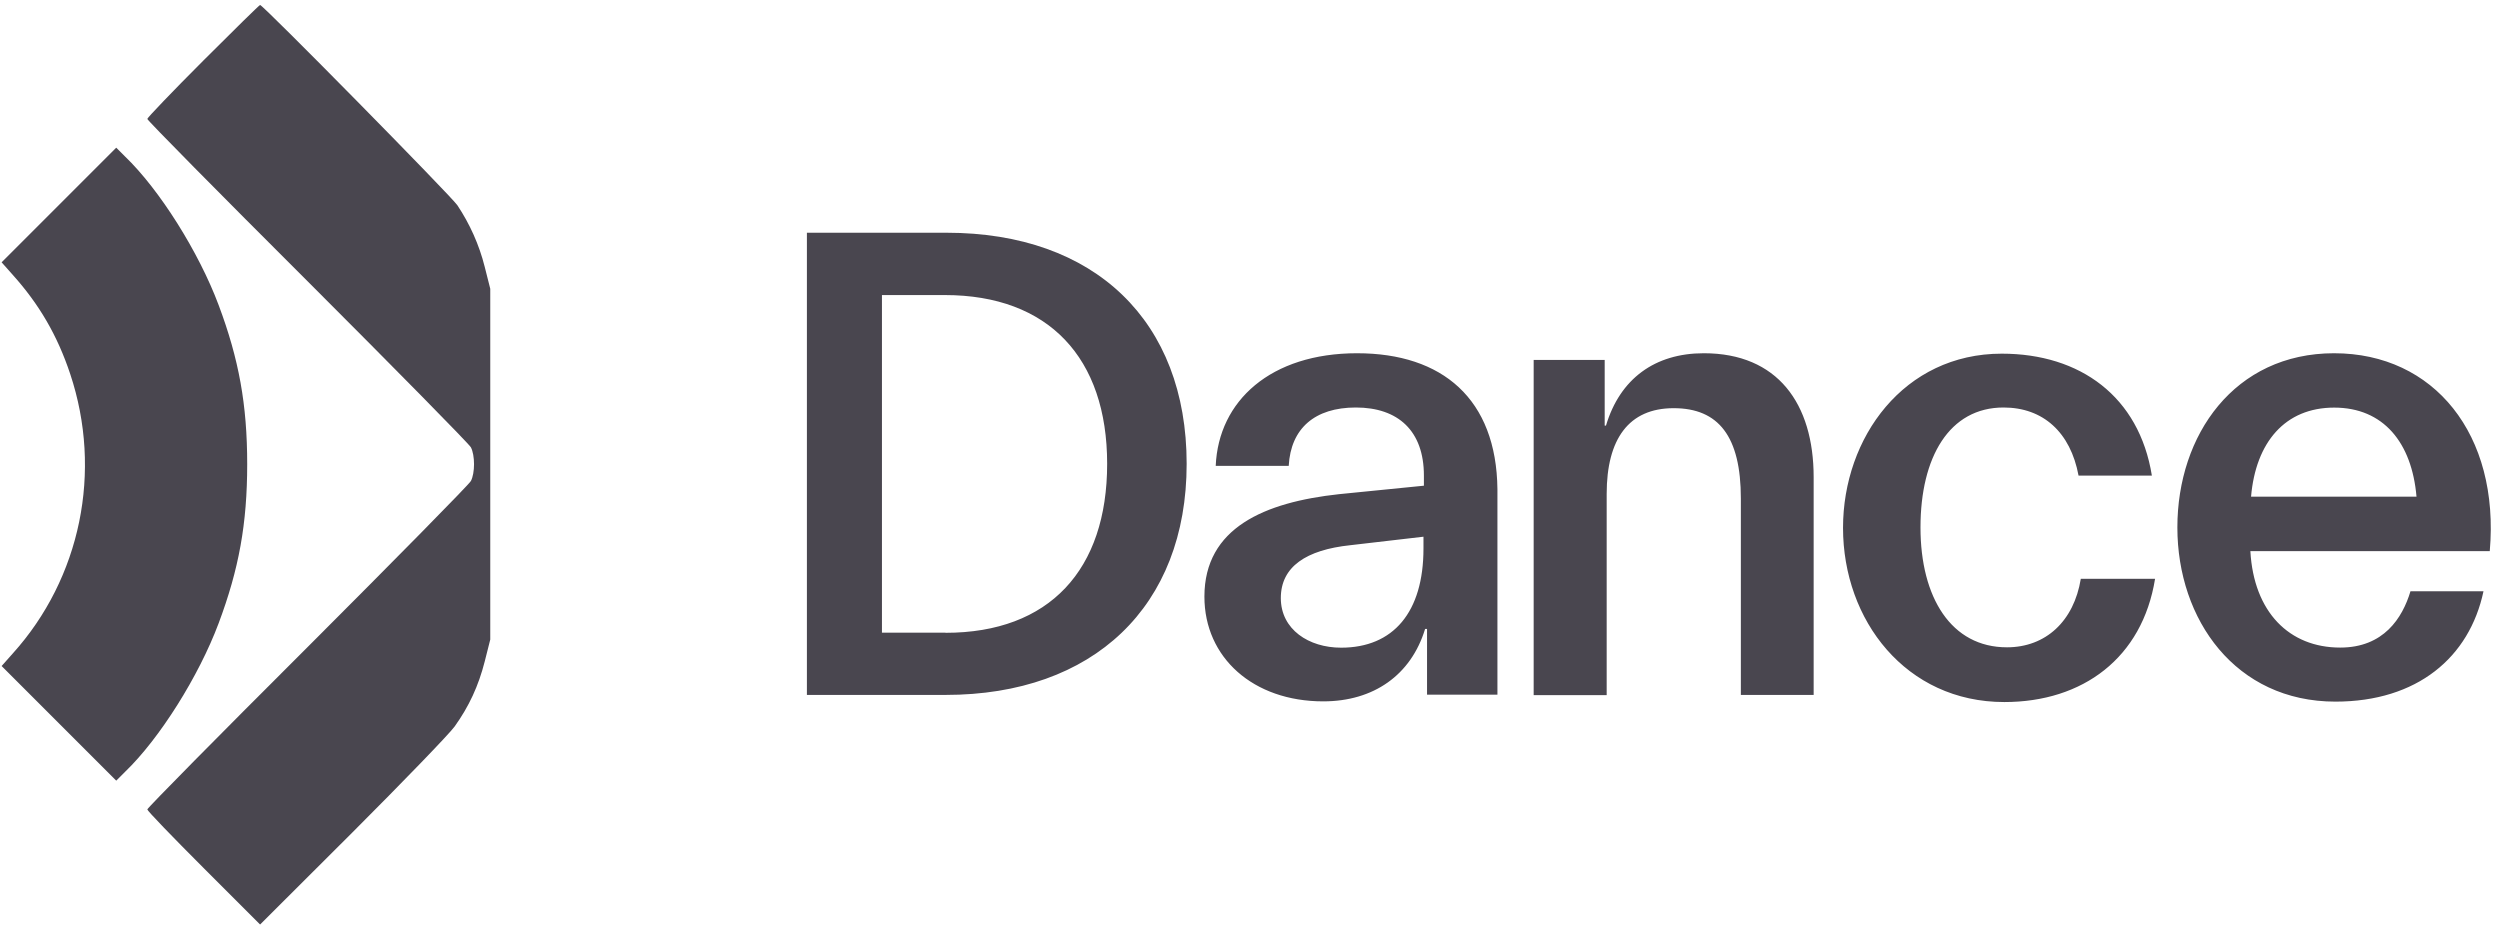
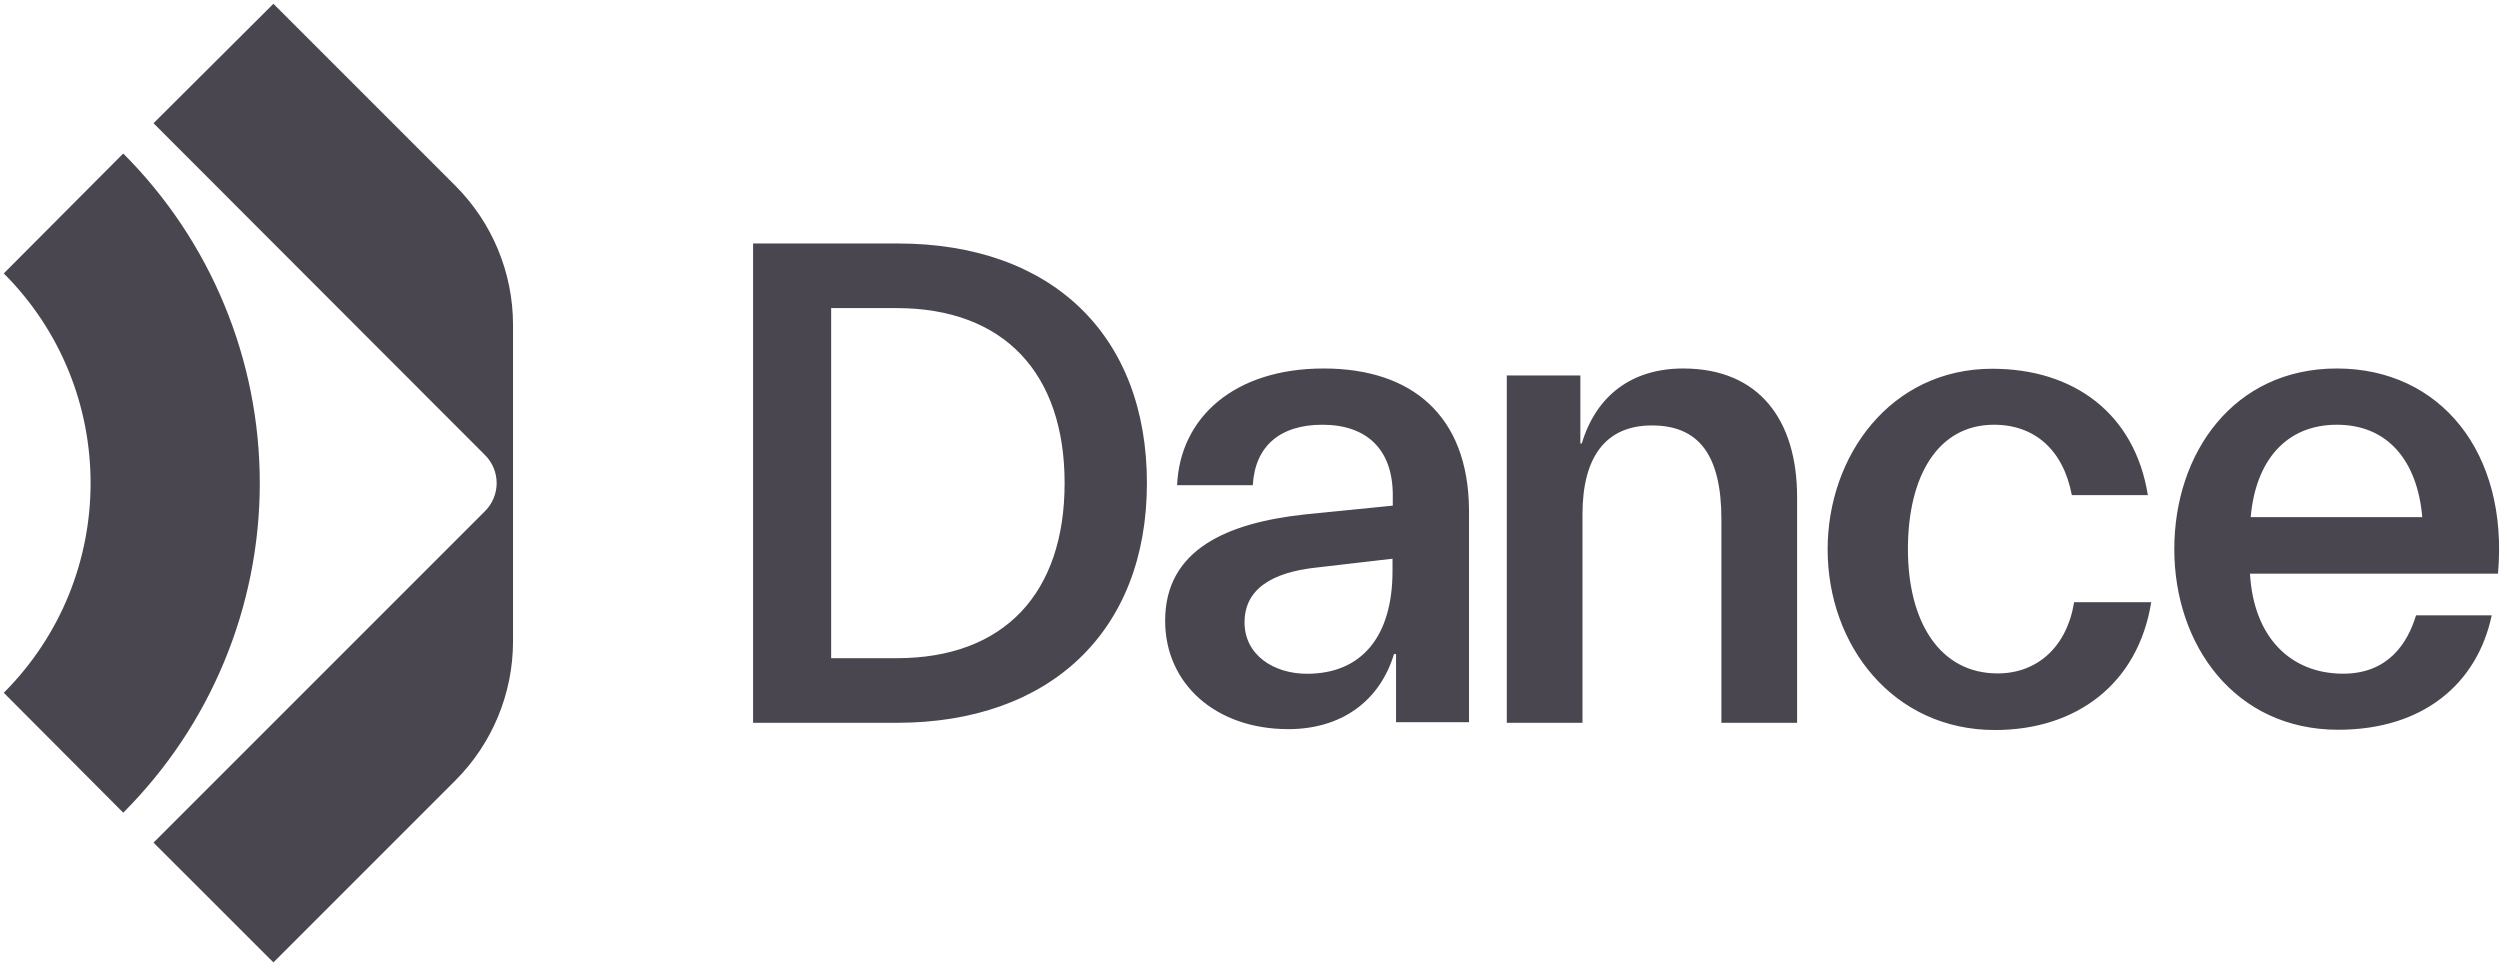
- <svg xmlns="http://www.w3.org/2000/svg" height="186" viewBox="0 0 501 186" width="501">
-   <g fill="#49464f" transform="translate(.323 .271)">
-     <g transform="matrix(1 0 0 -1 0 185)">
-       <path d="m40.36 173.063c-6.135-6.135-11.162-11.393-11.162-11.624 0-.277 14.437-14.899 32.103-32.518 17.62-17.62 32.38-32.611 32.749-33.303.83-1.614.83-5.12 0-6.734-.369-.692-15.129-15.683-32.749-33.303-17.666-17.62-32.103-32.242-32.103-32.518 0-.277 5.074-5.535 11.301-11.762l11.301-11.301 18.496 18.45c10.148 10.148 19.373 19.696 20.48 21.218 2.906 4.059 4.797 8.164 6.042 13.054l1.107 4.382v35.148 35.148l-1.107 4.382c-1.107 4.428-2.998 8.625-5.489 12.362-1.245 1.845-38.93 40.129-39.53 40.129-.138 0-5.258-5.028-11.439-11.208z" />
-       <path d="m11.485 144.188-11.485-11.485 2.214-2.491c5.304-5.904 8.948-12.131 11.531-19.88 6.504-19.511 2.122-40.913-11.531-56.042l-2.214-2.491 11.485-11.485 11.485-11.485 1.753 1.753c6.919 6.642 14.806 19.188 18.773 29.797 4.059 10.839 5.72 19.926 5.72 31.873s-1.661 21.033-5.72 31.873c-3.967 10.609-11.854 23.155-18.773 29.797l-1.753 1.753z" />
-     </g>
-     <path d="m28.684.64h-27.981v92.622h27.771c29.67 0 48.331-17.727 48.331-46.316 0-28.589-18.388-46.306-48.121-46.306zm-.21 80.143h-12.731v-67.653h12.594c20.802 0 32.536 12.594 32.536 33.816 0 21.222-11.545 33.869-32.399 33.869zm82.493-55.993c-17.317 0-27.781 9.53-28.337 22.565h14.631c.409-7.525 5.248-11.692 13.445-11.692 8.501 0 13.644 4.702 13.644 13.644v2.026l-17.013 1.7c-14.882 1.616-26.973 6.717-26.973 20.529 0 12.238 9.792 20.991 23.814 20.991 10.065 0 17.59-5.248 20.413-14.515h.388v13.172h14.106v-41.163c-.189-18.115-11.041-27.256-28.117-27.256zm13.298 39.127c0 12.762-6.035 19.878-16.509 19.878-6.455 0-12.08-3.631-12.08-9.939 0-6.308 5.101-9.666 13.948-10.6l14.641-1.7zm56.171-39.127c-9.792 0-16.793 5.111-19.595 14.494h-.262v-13.151h-14.232v67.17h14.631v-40.323c0-11.01 4.429-17.181 13.424-17.181s13.466 5.647 13.466 18.115v39.347h14.589v-43.629c0-14.767-7.242-24.843-22.019-24.843zm60.747 58.931c-11.136 0-17.317-9.939-17.317-24.024s5.772-24.034 16.646-24.034c7.924 0 13.413 4.964 15.029 13.644h14.693c-2.55-15.837-14.358-24.433-30.08-24.433-19.595 0-31.811 16.793-31.811 34.908 0 18.524 12.594 34.908 32.326 34.908 15.743 0 27.655-8.858 30.206-24.696h-14.882c-1.385 8.501-7.032 13.728-14.809 13.728zm65.585-58.931c-20.004 0-31.423 16.383-31.423 34.908s11.692 34.908 31.675 34.908c16.383 0 26.858-8.858 29.67-22.114h-14.631c-1.616 5.374-5.374 11.283-14.085 11.283-10.212 0-17.317-7.116-18-19.322h47.974c2.036-23.415-11.199-39.662-31.182-39.662zm-16.656 28.736c.934-10.873 6.801-17.842 16.656-17.842 9.855 0 15.565 6.99 16.499 17.842z" transform="translate(160.677 45.729)" />
+ <svg xmlns="http://www.w3.org/2000/svg" height="194" viewBox="0 0 500 194" width="500">
+   <g fill="#49464f">
+     <path d="m179.577 48.697h-28.961v95.863h28.75c30.704 0 50.018-18.345 50.018-47.94 0-29.595-19.032-47.923-49.806-47.923zm-.282 82.94h-13.063v-70.018h13.063c21.532 0 33.627 13.046 33.627 35 0 21.954-12.025 35.018-33.556 35.018zm85.44-57.94c-17.923 0-28.75 9.859-29.313 23.345h15.141c.423-7.782 5.423-12.095 13.908-12.095 8.803 0 14.085 4.859 14.085 14.085v2.095l-17.606 1.761c-15.405 1.673-27.923 6.954-27.923 21.25 0 12.658 10.141 21.69 24.648 21.69 10.423 0 18.204-5.423 21.127-15.018h.405v13.627h14.595v-42.535c-.158-18.75-11.408-28.204-29.067-28.204zm13.768 40.493c0 13.204-6.25 20.563-17.095 20.563-6.673 0-12.5-3.75-12.5-10.282s5.282-10 14.437-10.968l15.158-1.761zm58.134-40.493c-10.141 0-17.359 5.282-20.282 15h-.282v-13.609h-14.718v69.472h15.141v-41.69c0-11.391 4.577-17.782 13.891-17.782s13.891 5.845 13.891 18.75v40.722h15.141v-45.158c0-15.282-7.5-25.704-22.782-25.704zm62.87 60.986c-11.532 0-17.923-10.282-17.923-24.859 0-14.577 5.968-24.877 17.218-24.877 8.204 0 13.891 5.141 15.563 14.085h15.211c-2.641-16.391-14.859-25.282-31.127-25.282-20.282 0-32.923 17.359-32.923 36.127 0 19.173 13.063 36.127 33.451 36.127 16.25 0 28.627-9.173 31.268-25.563h-15.423c-1.426 8.838-7.271 14.243-15.317 14.243zm67.87-60.986c-20.704 0-32.518 16.954-32.518 36.127 0 19.173 12.095 36.127 32.782 36.127 16.954 0 27.799-9.173 30.704-22.887h-15.141c-1.673 5.563-5.563 11.673-14.577 11.673-10.563 0-17.923-7.359-18.627-20h49.595c2.165-24.225-11.532-41.039-32.218-41.039zm-17.236 29.736c.968-11.25 7.042-18.486 17.236-18.486s16.109 7.236 17.077 18.486zm-425.493-72.729-23.891 23.979c23.148 23.166 23.148 60.707 0 83.873l23.891 23.979c17.485-17.48 27.309-41.191 27.309-65.915 0-24.724-9.824-48.435-27.309-65.915z" />
+     <path d="m54.683.757-23.979 23.891 66.303 66.373c1.488 1.483 2.324 3.498 2.324 5.599 0 2.101-.836 4.115-2.324 5.599l-66.303 66.303 23.979 23.961 36.391-36.391c7.385-7.387 11.534-17.406 11.532-27.852v-63.239c.002-10.446-4.146-20.465-11.532-27.852z" />
  </g>
</svg>
